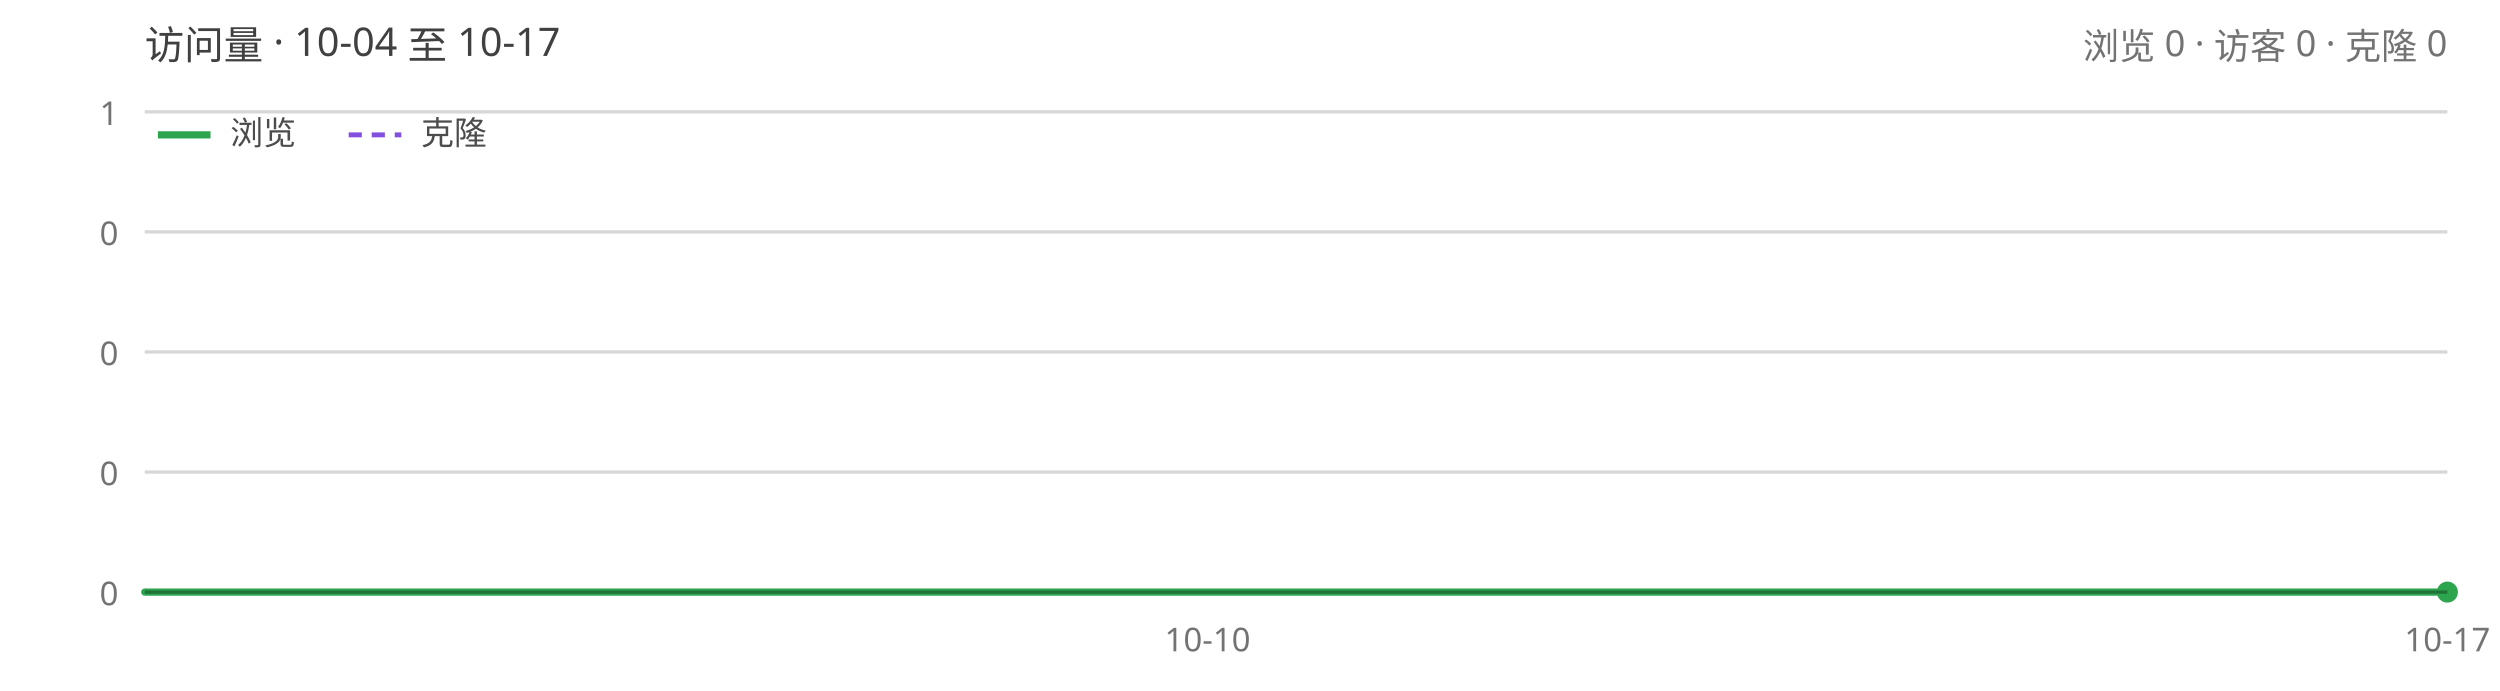
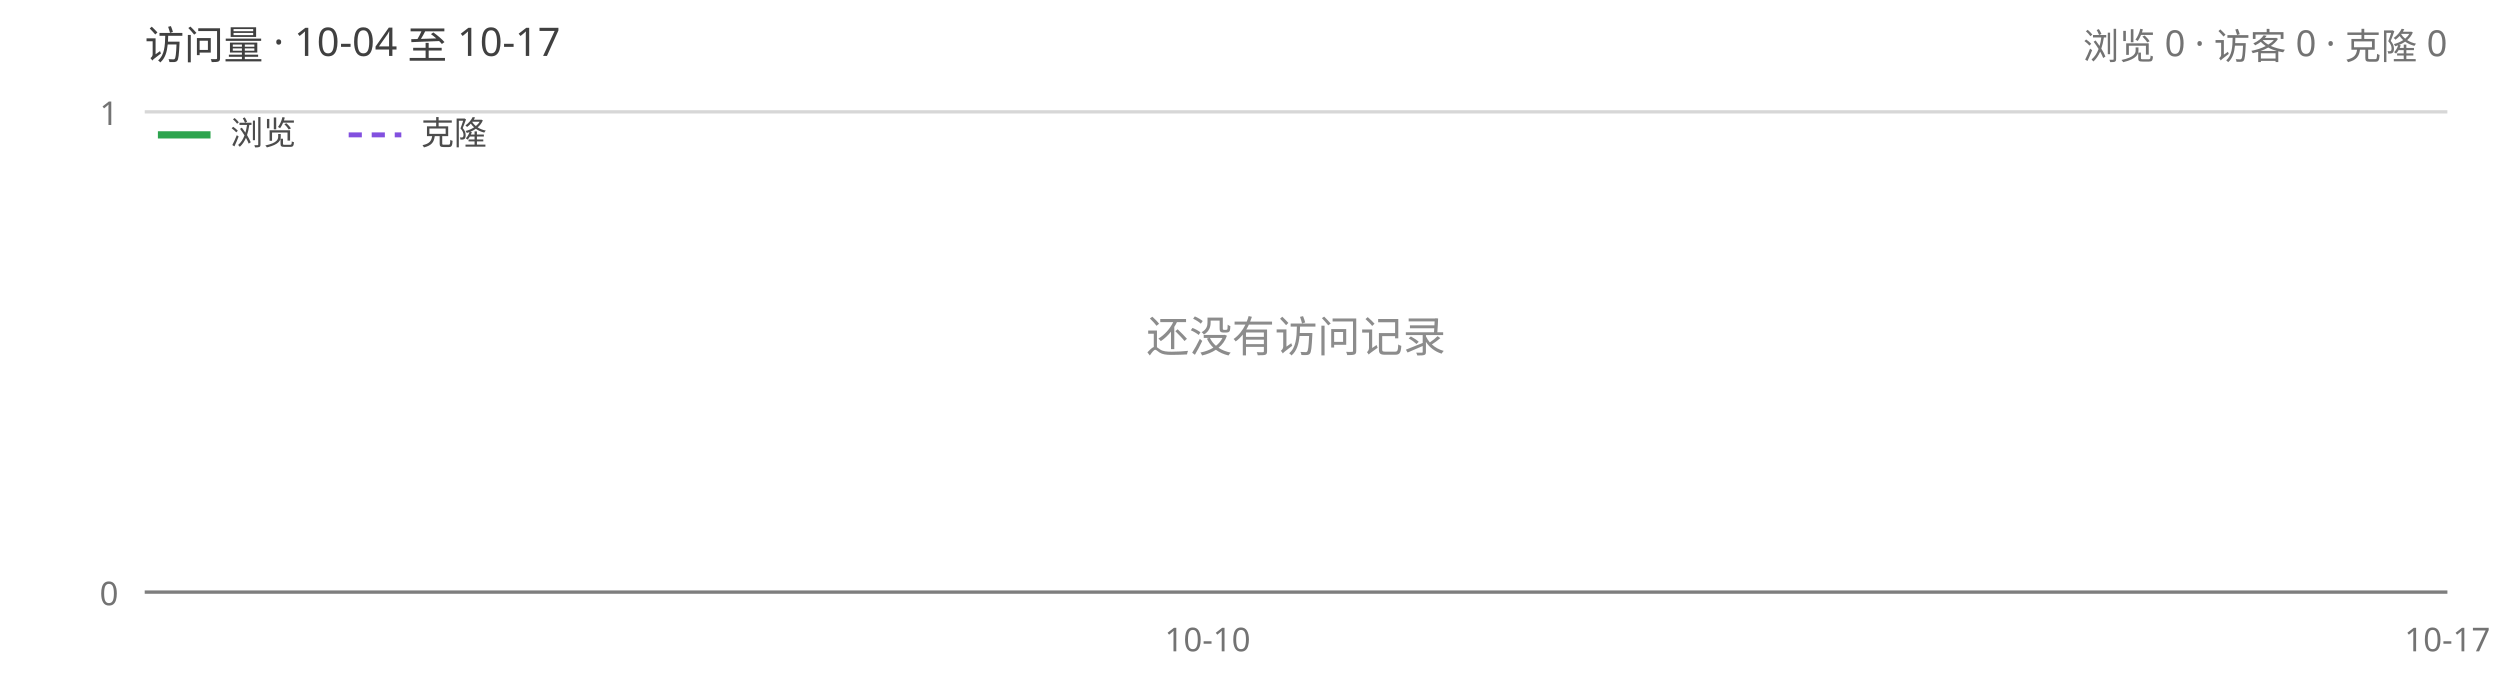
<svg xmlns="http://www.w3.org/2000/svg" width="760" height="210" viewBox="0 0 760 210" role="img" aria-label="Repository traffic, 10-04 至 10-17">
  <defs>
    <linearGradient id="fill" x1="0" y1="0" x2="0" y2="1">
      <stop offset="0%" stop-color="#2da44e" stop-opacity="0.32" />
      <stop offset="100%" stop-color="#2da44e" stop-opacity="0.02" />
    </linearGradient>
  </defs>
  <g font-family="-apple-system, BlinkMacSystemFont, 'Segoe UI', 'Noto Sans', Helvetica, Arial, sans-serif">
    <text x="44" y="18" font-size="12" fill="currentColor" fill-opacity="0.75">访问量 · 10-04 至 10-17</text>
    <text x="744" y="18" text-anchor="end" font-size="11" fill="currentColor" fill-opacity="0.55">浏览 0 · 访客 0 · 克隆 0</text>
    <line x1="44" y1="180.0" x2="744" y2="180.0" stroke="currentColor" stroke-opacity="0.3" stroke-width="1" />
    <text x="36" y="184.0" text-anchor="end" font-size="10" fill="currentColor" fill-opacity="0.55">0</text>
-     <line x1="44" y1="143.5" x2="744" y2="143.5" stroke="currentColor" stroke-opacity="0.16" stroke-width="1" />
-     <text x="36" y="147.5" text-anchor="end" font-size="10" fill="currentColor" fill-opacity="0.55">0</text>
-     <line x1="44" y1="107.0" x2="744" y2="107.0" stroke="currentColor" stroke-opacity="0.16" stroke-width="1" />
-     <text x="36" y="111.0" text-anchor="end" font-size="10" fill="currentColor" fill-opacity="0.55">0</text>
-     <line x1="44" y1="70.5" x2="744" y2="70.5" stroke="currentColor" stroke-opacity="0.16" stroke-width="1" />
-     <text x="36" y="74.5" text-anchor="end" font-size="10" fill="currentColor" fill-opacity="0.55">0</text>
    <line x1="44" y1="34.0" x2="744" y2="34.0" stroke="currentColor" stroke-opacity="0.16" stroke-width="1" />
    <text x="36" y="38.0" text-anchor="end" font-size="10" fill="currentColor" fill-opacity="0.55">1</text>
-     <path d="M 44.0 180.0 C 53.0 180.0 79.9 180.0 97.8 180.0 C 115.8 180.0 133.7 180.0 151.7 180.0 C 169.6 180.0 187.6 180.0 205.5 180.0 C 223.5 180.0 241.4 180.0 259.4 180.0 C 277.3 180.0 295.3 180.0 313.2 180.0 C 331.2 180.0 349.1 180.0 367.1 180.0 C 385.0 180.0 403.0 180.0 420.9 180.0 C 438.9 180.0 456.8 180.0 474.8 180.0 C 492.7 180.0 510.7 180.0 528.6 180.0 C 546.6 180.0 564.5 180.0 582.5 180.0 C 600.4 180.0 618.4 180.0 636.3 180.0 C 654.3 180.0 672.2 180.0 690.2 180.0 C 708.1 180.0 735.0 180.0 744.0 180.0 L 744.0 180.0 L 44.0 180.0 Z" fill="url(#fill)" />
-     <path d="M 44.0 180.0 C 53.0 180.0 79.9 180.0 97.8 180.0 C 115.8 180.0 133.7 180.0 151.7 180.0 C 169.6 180.0 187.6 180.0 205.5 180.0 C 223.5 180.0 241.4 180.0 259.4 180.0 C 277.3 180.0 295.3 180.0 313.2 180.0 C 331.2 180.0 349.1 180.0 367.1 180.0 C 385.0 180.0 403.0 180.0 420.9 180.0 C 438.9 180.0 456.8 180.0 474.8 180.0 C 492.7 180.0 510.7 180.0 528.6 180.0 C 546.6 180.0 564.5 180.0 582.5 180.0 C 600.4 180.0 618.4 180.0 636.3 180.0 C 654.3 180.0 672.2 180.0 690.2 180.0 C 708.1 180.0 735.0 180.0 744.0 180.0" fill="none" stroke="#8250df" stroke-width="1.5" stroke-linecap="round" stroke-opacity="0.8" stroke-dasharray="4 3" />
-     <path d="M 44.0 180.0 C 53.0 180.0 79.9 180.0 97.8 180.0 C 115.8 180.0 133.7 180.0 151.7 180.0 C 169.6 180.0 187.6 180.0 205.5 180.0 C 223.5 180.0 241.4 180.0 259.4 180.0 C 277.3 180.0 295.3 180.0 313.2 180.0 C 331.2 180.0 349.1 180.0 367.1 180.0 C 385.0 180.0 403.0 180.0 420.9 180.0 C 438.9 180.0 456.8 180.0 474.8 180.0 C 492.7 180.0 510.7 180.0 528.6 180.0 C 546.6 180.0 564.5 180.0 582.5 180.0 C 600.4 180.0 618.4 180.0 636.3 180.0 C 654.3 180.0 672.2 180.0 690.2 180.0 C 708.1 180.0 735.0 180.0 744.0 180.0" fill="none" stroke="#2da44e" stroke-width="2.2" stroke-linecap="round" stroke-linejoin="round" />
-     <circle cx="744.0" cy="180.0" r="3.2" fill="#2da44e" />
+     <text x="394.0" y="107.0" text-anchor="middle" font-size="13" fill="currentColor" fill-opacity="0.45">还没有访问记录</text>
    <line x1="44" y1="180" x2="744" y2="180" stroke="currentColor" stroke-opacity="0.3" stroke-width="1" />
    <text x="744.0" y="198" text-anchor="middle" font-size="10" fill="currentColor" fill-opacity="0.55">10-17</text>
    <text x="367.1" y="198" text-anchor="middle" font-size="10" fill="currentColor" fill-opacity="0.55">10-10</text>
    <g transform="translate(48,44)" font-size="10" fill="currentColor" fill-opacity="0.7">
      <line x1="0" y1="-3" x2="16" y2="-3" stroke="#2da44e" stroke-width="2.2" />
      <text x="22" y="0">浏览</text>
      <line x1="58" y1="-3" x2="74" y2="-3" stroke="#8250df" stroke-width="1.5" stroke-dasharray="4 3" />
      <text x="80" y="0">克隆</text>
    </g>
  </g>
</svg>
